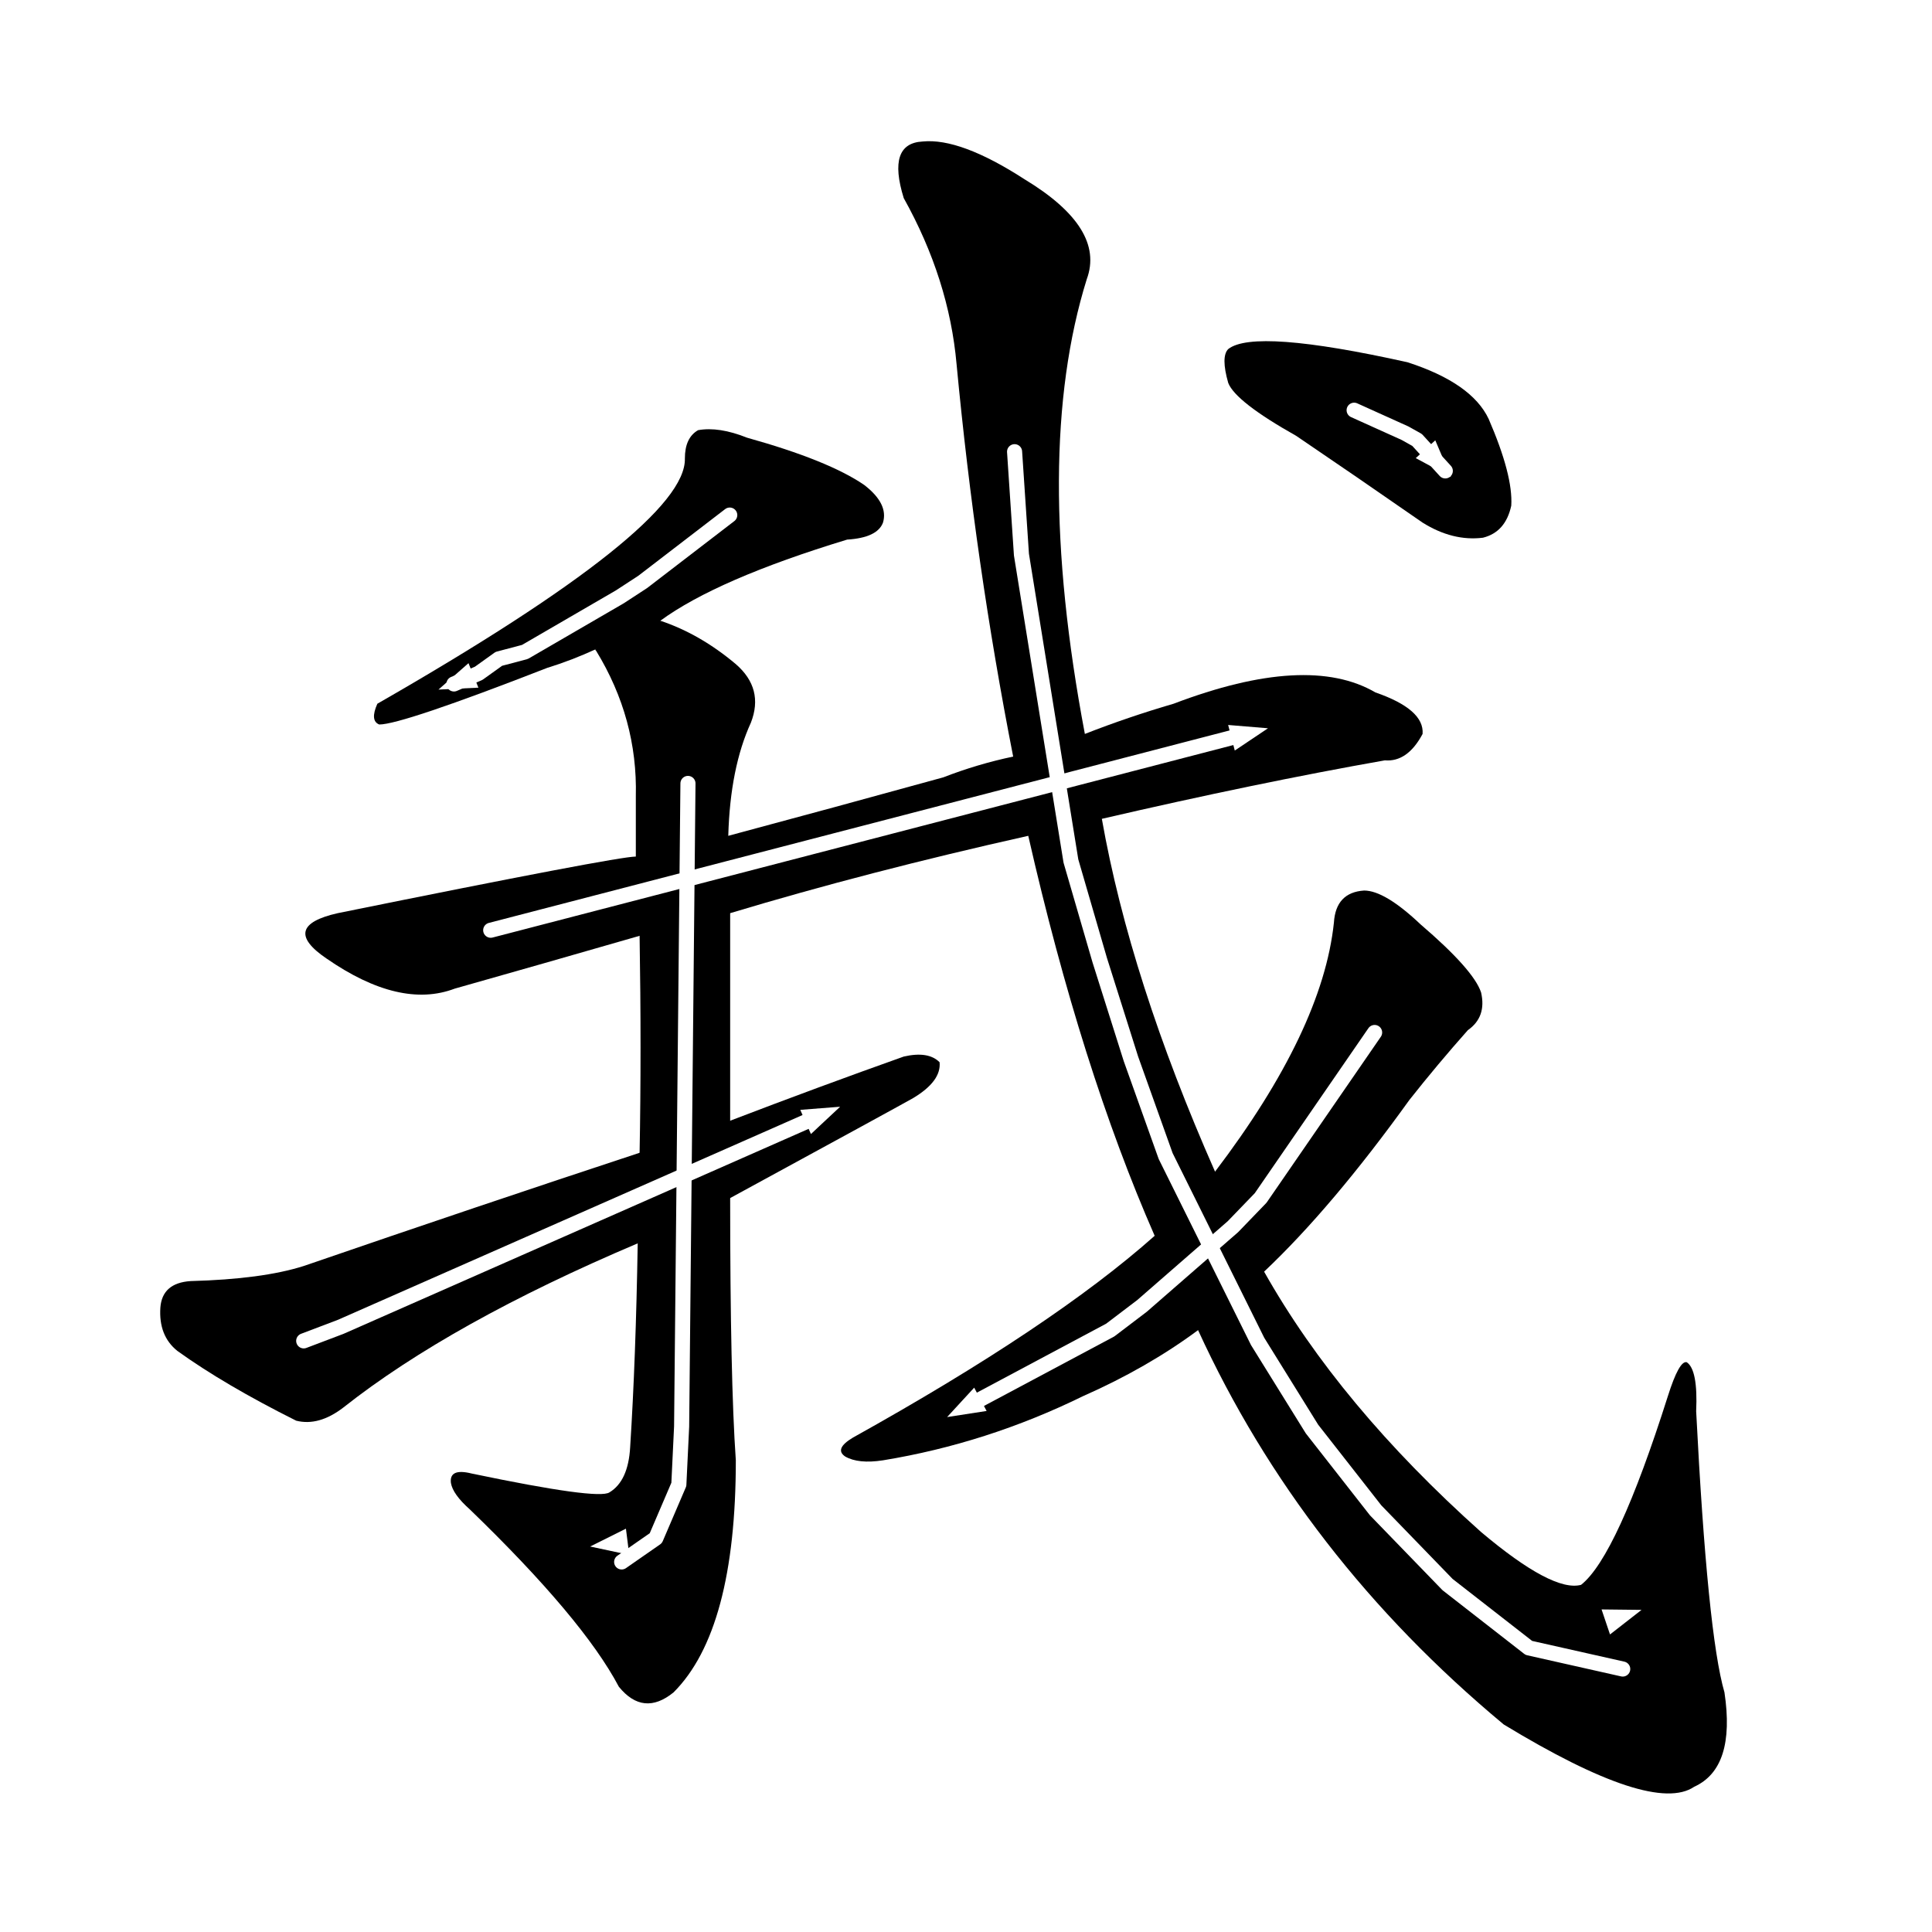
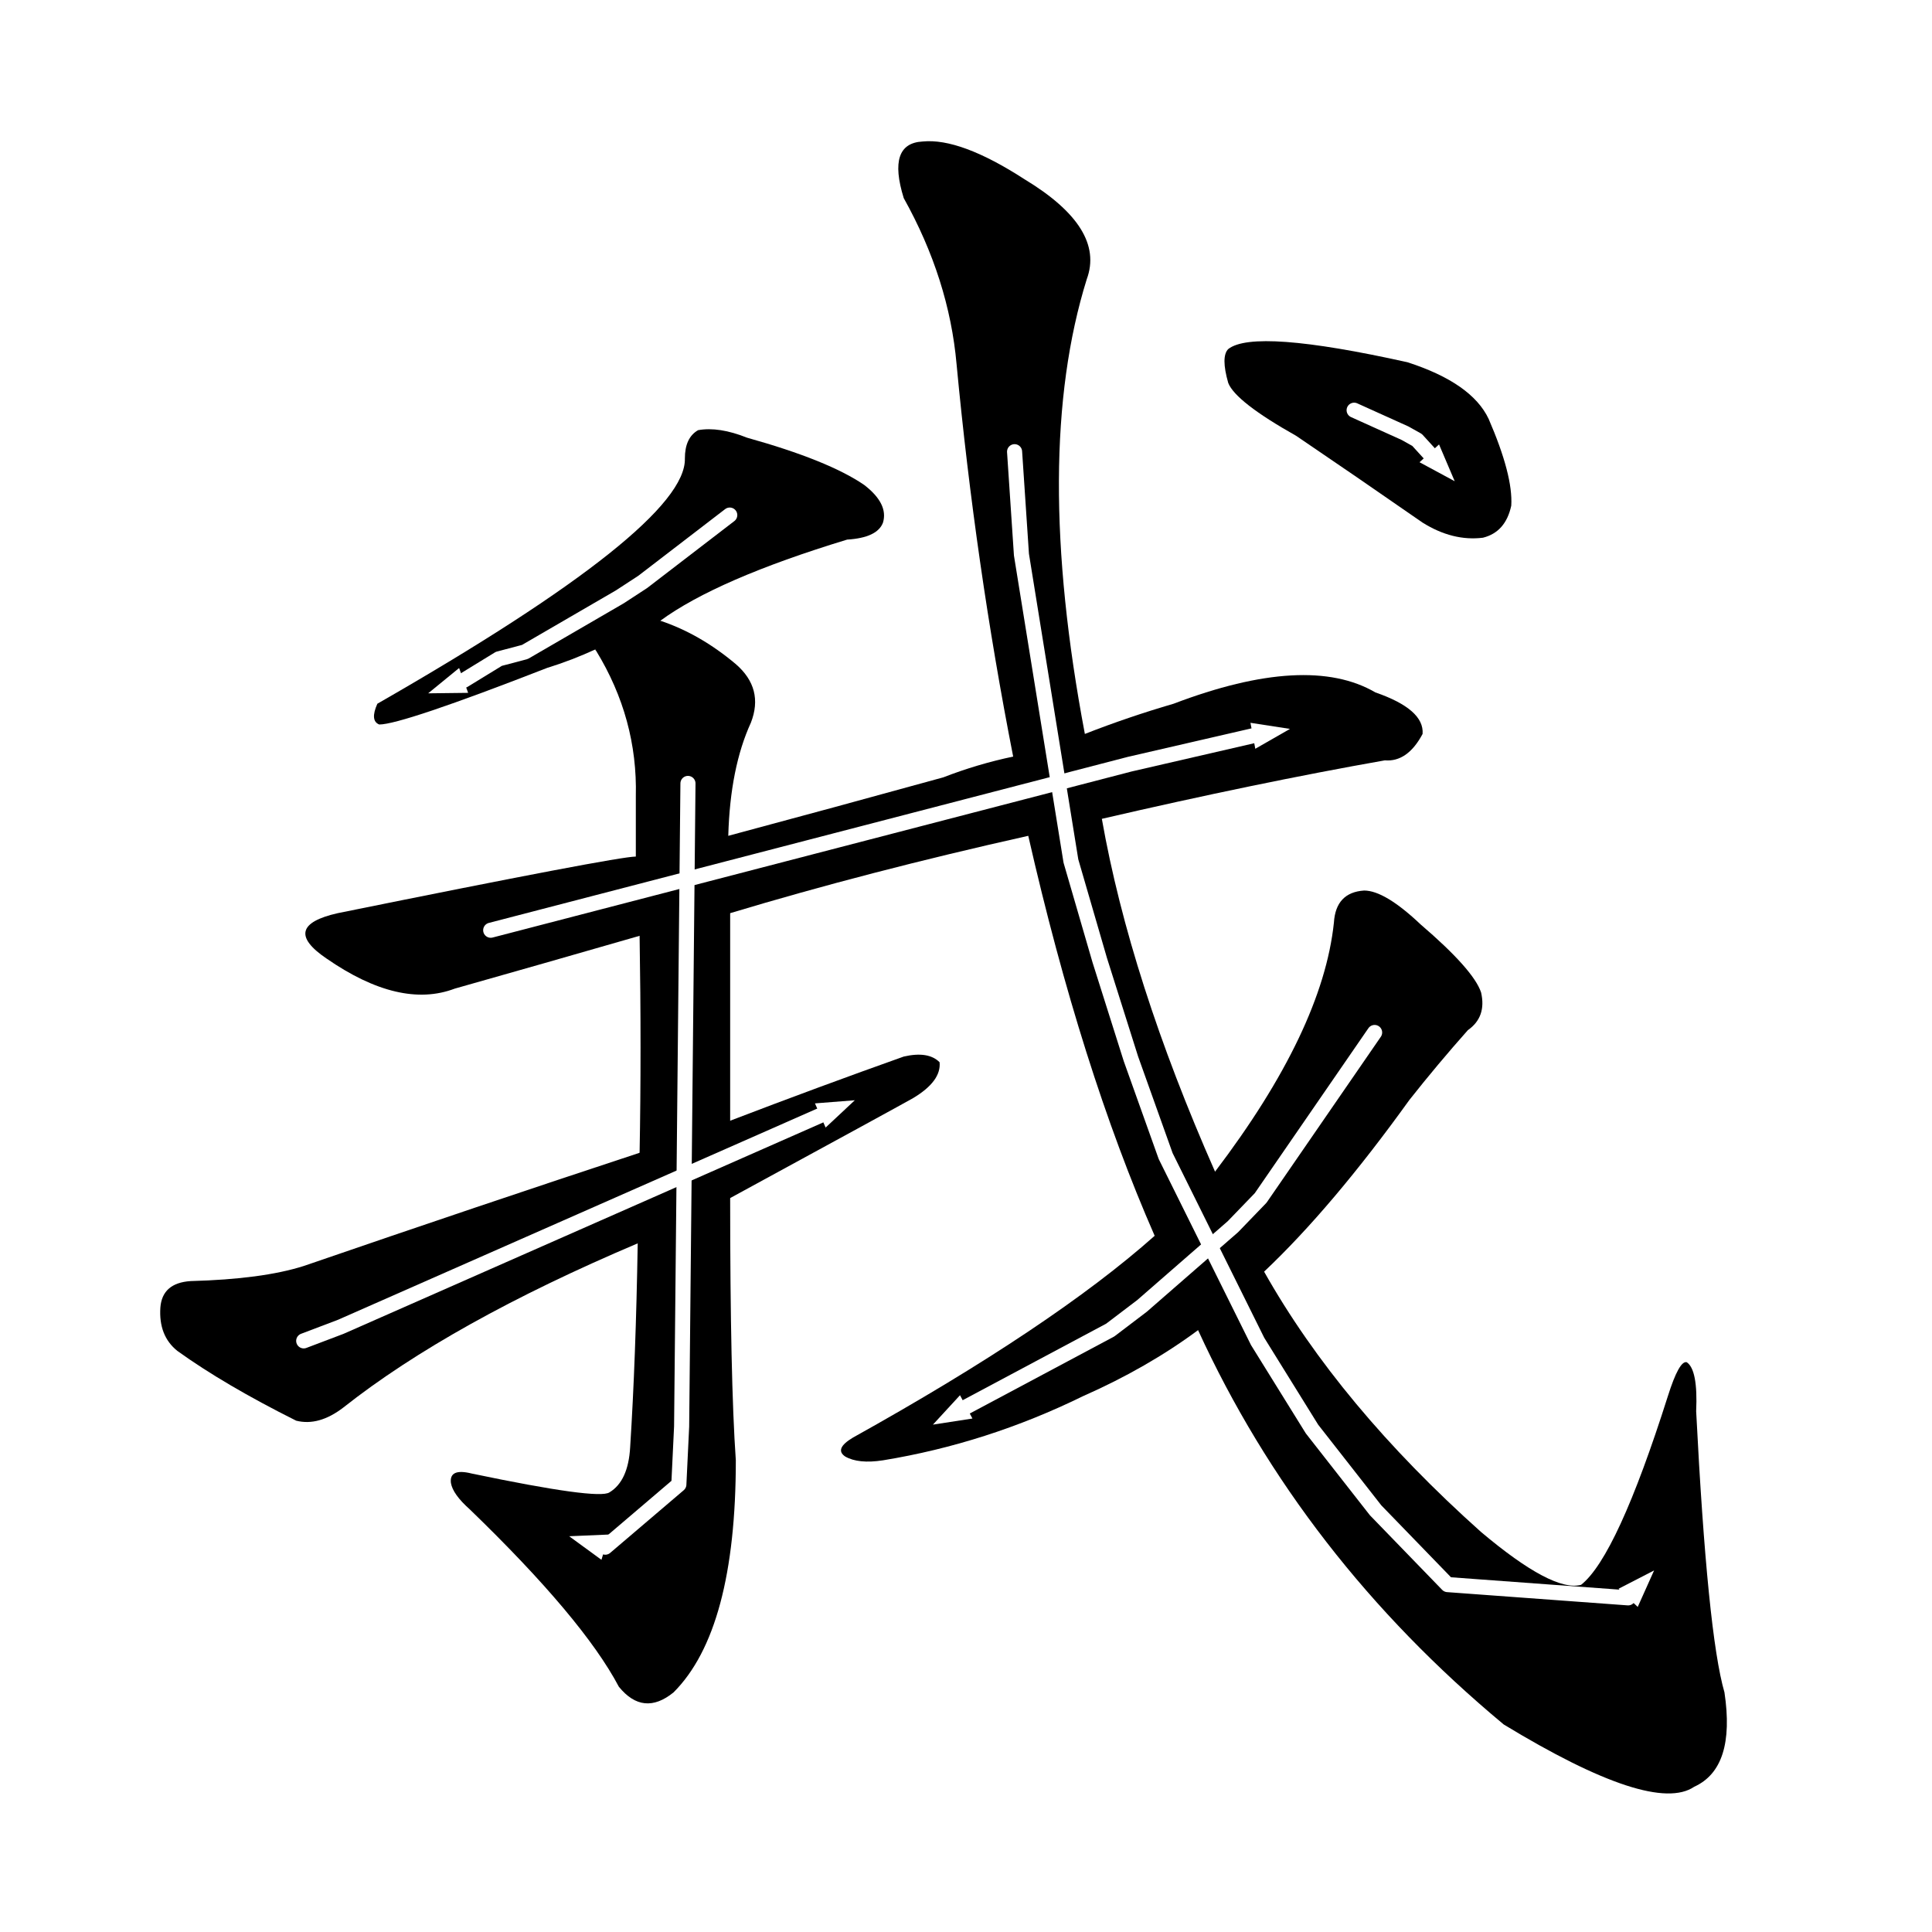
<svg xmlns="http://www.w3.org/2000/svg" viewBox="0 0 1024 1024">
  <style type="text/css">
        .background { fill: #FFFFFF; }
        .stroke { fill: #000000; }
        .arrow-line {
            fill: none;
            stroke: #FFFFFF;
            stroke-width: 8px;
            stroke-linecap: round;
            stroke-linejoin: round;
        }
        .arrow-head {
            fill: #FFFFFF;
            stroke: none;
        }
        .stroke-number {
            font-family: Helvetica, Arial, sans-serif;
            font-size: 45px;
            fill: #FFFFFF;
            font-weight: 800;
            text-anchor: middle;
            dominant-baseline: middle;
        }
    </style>
  <rect class="background" x="0" y="0" width="1024" height="1024" />
  <g transform="scale(1, -1) translate(0, -900)">
    <path d="M 350 571 Q 380 593 449 614 Q 465 615 468 623 Q 471 633 458 643 Q 439 656 396 668 Q 381 674 370 672 Q 363 668 363 657 Q 364 621 200 527 Q 196 518 201 516 Q 213 516 290 546 Q 303 550 316 556 L 350 571 Z" class="stroke" />
    <path d="M 584 466 Q 666 485 734 497 Q 746 496 754 511 Q 755 524 729 533 Q 693 554 622 527 Q 598 520 575 511 L 537 499 Q 518 495 500 488 Q 442 472 386 457 L 337 446 Q 327 446 179 416 Q 148 409 173 392 Q 212 365 241 376 Q 287 389 339 404 L 387 416 Q 460 438 545 457 L 584 466 Z" class="stroke" />
    <path d="M 386 457 Q 387 493 398 517 Q 405 535 390 548 Q 371 564 350 571 C 323 583 303 583 316 556 Q 315 556 316 555 Q 338 519 337 478 Q 337 462 337 446 L 339 404 Q 340 343 339 289 L 338 241 Q 337 180 334 133 Q 333 115 323 109 Q 317 105 250 119 Q 238 122 239 114 Q 240 108 249 100 Q 309 42 328 6 Q 341 -10 357 3 Q 390 36 390 126 Q 387 169 387 265 L 387 306 Q 387 355 387 416 L 386 457 Z" class="stroke" />
    <path d="M 339 289 Q 254 261 161 229 Q 139 222 101 221 Q 86 220 85 207 Q 84 192 94 184 Q 119 166 157 147 Q 169 144 182 154 Q 239 199 338 241 L 387 265 Q 477 314 484 318 Q 499 327 498 337 Q 492 343 479 340 Q 434 324 387 306 L 339 289 Z" class="stroke" />
    <path d="M 635 195 Q 690 75 797 -14 Q 876 -62 898 -47 Q 920 -37 914 3 Q 905 34 899 152 Q 900 174 894 178 Q 890 179 884 160 Q 857 75 838 60 Q 823 56 785 88 Q 710 155 670 226 L 644 279 Q 599 381 584 466 L 575 511 Q 547 659 576 752 Q 586 779 543 805 Q 509 827 489 825 Q 470 824 479 795 Q 503 752 507 707 Q 517 601 537 499 L 545 457 Q 573 334 612 245 L 635 195 Z" class="stroke" />
    <path d="M 612 245 Q 558 197 452 138 Q 442 132 448 128 Q 455 124 468 126 Q 523 135 574 160 Q 608 175 635 195 L 670 226 Q 706 260 747 317 Q 762 336 778 354 Q 788 361 785 374 Q 781 386 753 410 Q 734 428 723 428 Q 708 427 707 411 Q 701 354 644 279 L 612 245 Z" class="stroke" />
    <path d="M 687 669 Q 718 648 754 623 Q 770 613 786 615 Q 798 618 801 632 Q 802 648 789 678 Q 780 697 746 708 Q 665 726 651 715 Q 647 711 651 697 Q 655 687 687 669 Z" class="stroke" />
-     <path d="M 386.784 626.995 L 375.251 618.14 L 363.719 609.285 L 352.187 600.43 L 340.655 591.575 L 328.502 583.646 L 315.928 576.345 L 303.355 569.045 L 290.781 561.744 L 278.207 554.443 L 264.4 550.8 L 253.713 543.14 L 240.599 537.491" class="arrow-line" />
-     <path d="M 232.401 534.509 L 253.566 535.528 L 248.311 548.505 Z" class="arrow-head" />
+     <path d="M 386.784 626.995 L 375.251 618.14 L 363.719 609.285 L 352.187 600.43 L 340.655 591.575 L 328.502 583.646 L 315.928 576.345 L 303.355 569.045 L 290.781 561.744 L 278.207 554.443 L 264.4 550.8 L 245.731 539.357" class="arrow-line" />
+     <path d="M 226.935 532.522 L 248.123 532.778 L 243.339 545.935 Z" class="arrow-head" />
    <text x="414.461" y="629.639" class="stroke-number" style="transform-origin:414.461px 629.639px; transform:scale(1,-1);">1</text>
-     <path d="M 260.086 406.96 L 288.303 414.292 L 316.521 421.625 L 344.738 428.957 L 372.955 436.29 L 401.172 443.622 L 429.389 450.955 L 457.606 458.287 L 485.823 465.62 L 514.041 472.953 L 542.258 480.285 L 570.475 487.618 L 598.692 494.95 L 626.909 502.283 L 655.126 509.615" class="arrow-line" />
-     <path d="M 672.058 513.998 L 650.941 515.751 L 654.458 502.199 Z" class="arrow-head" />
+     <path d="M 260.086 406.96 L 288.303 414.292 L 316.521 421.625 L 344.738 428.957 L 372.955 436.29 L 401.172 443.622 L 429.389 450.955 L 457.606 458.287 L 485.823 465.62 L 514.041 472.953 L 542.258 480.285 L 570.475 487.618 L 598.692 494.95 L 664.051 510.015" class="arrow-line" />
+     <path d="M 683.715 513.665 L 662.774 516.898 L 665.329 503.133 Z" class="arrow-head" />
    <text x="220.15" y="398.792" class="stroke-number" style="transform-origin:220.15px 398.792px; transform:scale(1,-1);">2</text>
-     <path d="M 364.633 484.765 L 364.328 453.781 L 364.023 422.798 L 363.717 391.814 L 363.412 360.831 L 363.107 329.847 L 362.802 298.864 L 362.496 267.88 L 362.191 236.897 L 361.886 205.913 L 361.581 174.93 L 361.275 143.946 L 359.804 113.208 L 347.598 84.729 L 329.494 72.141" class="arrow-line" />
-     <path d="M 312.795 80.313 L 333.517 75.886 L 331.755 89.775 Z" class="arrow-head" />
+     <path d="M 364.633 484.765 L 364.328 453.781 L 364.023 422.798 L 363.717 391.814 L 363.412 360.831 L 363.107 329.847 L 362.802 298.864 L 362.496 267.88 L 362.191 236.897 L 361.886 205.913 L 361.581 174.93 L 361.275 143.946 L 359.804 113.208 L 320.805 79.968" class="arrow-line" />
+     <path d="M 301.662 85.761 L 318.777 73.268 L 322.833 86.668 Z" class="arrow-head" />
    <text x="361.478" y="527.032" class="stroke-number" style="transform-origin:361.478px 527.032px; transform:scale(1,-1);">3</text>
-     <path d="M 160.974 189.312 L 180.587 196.751 L 200.05 205.329 L 219.514 213.907 L 238.977 222.485 L 258.44 231.063 L 277.904 239.641 L 297.367 248.219 L 316.83 256.798 L 336.294 265.376 L 355.757 273.954 L 375.22 282.532 L 394.683 291.11 L 414.147 299.688 L 433.61 308.266" class="arrow-line" />
-     <path d="M 445.288 313.413 L 424.164 311.752 L 429.81 298.941 Z" class="arrow-head" />
+     <path d="M 160.974 189.312 L 180.587 196.751 L 200.05 205.329 L 219.514 213.907 L 238.977 222.485 L 258.44 231.063 L 277.904 239.641 L 297.367 248.219 L 316.83 256.798 L 336.294 265.376 L 355.757 273.954 L 375.22 282.532 L 394.683 291.11 L 434.772 308.778" class="arrow-line" />
+     <path d="M 453.073 316.844 L 431.949 315.183 L 437.595 302.372 Z" class="arrow-head" />
    <text x="131.542" y="193.84" class="stroke-number" style="transform-origin:131.542px 193.84px; transform:scale(1,-1);">4</text>
-     <path d="M 537.747 660.584 L 541.386 606.028 L 550.126 551.899 L 558.865 497.771 L 567.605 443.643 L 582.89 391.069 L 599.419 338.791 L 617.821 287.267 L 642.189 238.151 L 666.557 189.034 L 695.384 142.578 L 729.095 99.515 L 767.245 60.135 L 810.308 26.579 L 860.075 15.379" class="arrow-line" />
-     <path d="M 870.05 46.728 L 848.862 46.969 L 853.336 33.704 Z" class="arrow-head" />
+     <path d="M 537.747 660.584 L 541.386 606.028 L 550.126 551.899 L 558.865 497.771 L 567.605 443.643 L 582.89 391.069 L 599.419 338.791 L 617.821 287.267 L 642.189 238.151 L 666.557 189.034 L 695.384 142.578 L 729.095 99.515 L 767.245 60.135 L 862.946 53.107" class="arrow-line" />
+     <path d="M 876.7 67.627 L 857.864 57.921 L 868.028 48.294 Z" class="arrow-head" />
    <text x="537.17" y="737.343" class="stroke-number" style="transform-origin:537.17px 737.343px; transform:scale(1,-1);">5</text>
-     <path d="M 728.572 352.763 L 716.491 335.22 L 704.41 317.678 L 692.329 300.136 L 680.248 282.594 L 668.167 265.051 L 653.481 249.834 L 637.423 235.84 L 621.365 221.847 L 605.307 207.853 L 588.439 195.034 L 569.645 185.011 L 550.852 174.987 L 532.058 164.964 L 513.264 154.941" class="arrow-line" />
-     <path d="M 501.987 148.927 L 522.928 152.162 L 516.34 164.515 Z" class="arrow-head" />
+     <path d="M 728.572 352.763 L 716.491 335.22 L 704.41 317.678 L 692.329 300.136 L 680.248 282.594 L 668.167 265.051 L 653.481 249.834 L 637.423 235.84 L 621.365 221.847 L 605.307 207.853 L 588.439 195.034 L 569.645 185.011 L 550.852 174.987 L 512.117 154.329" class="arrow-line" />
+     <path d="M 494.47 144.917 L 515.411 148.152 L 508.823 160.505 Z" class="arrow-head" />
    <text x="732.729" y="379.339" class="stroke-number" style="transform-origin:732.729px 379.339px; transform:scale(1,-1);">6</text>
-     <path d="M 717.72 682.578 L 724.466 679.531 L 731.213 676.484 L 737.96 673.438 L 744.706 670.391 L 751.074 666.822 L 756.062 661.352 L 761.049 655.881 L 766.037 650.411" class="arrow-line" />
-     <path d="M 769.03 647.129 L 760.727 666.624 L 750.382 657.192 Z" class="arrow-head" />
+     <path d="M 717.72 682.578 L 724.466 679.531 L 731.213 676.484 L 737.96 673.438 L 744.706 670.391 L 751.074 666.822 L 756.062 661.352 L 757.55 659.72" class="arrow-line" />
+     <path d="M 771.025 644.941 L 762.722 664.436 L 752.377 655.003 Z" class="arrow-head" />
    <text x="697.48" y="691.719" class="stroke-number" style="transform-origin:697.48px 691.719px; transform:scale(1,-1);">7</text>
  </g>
</svg>
